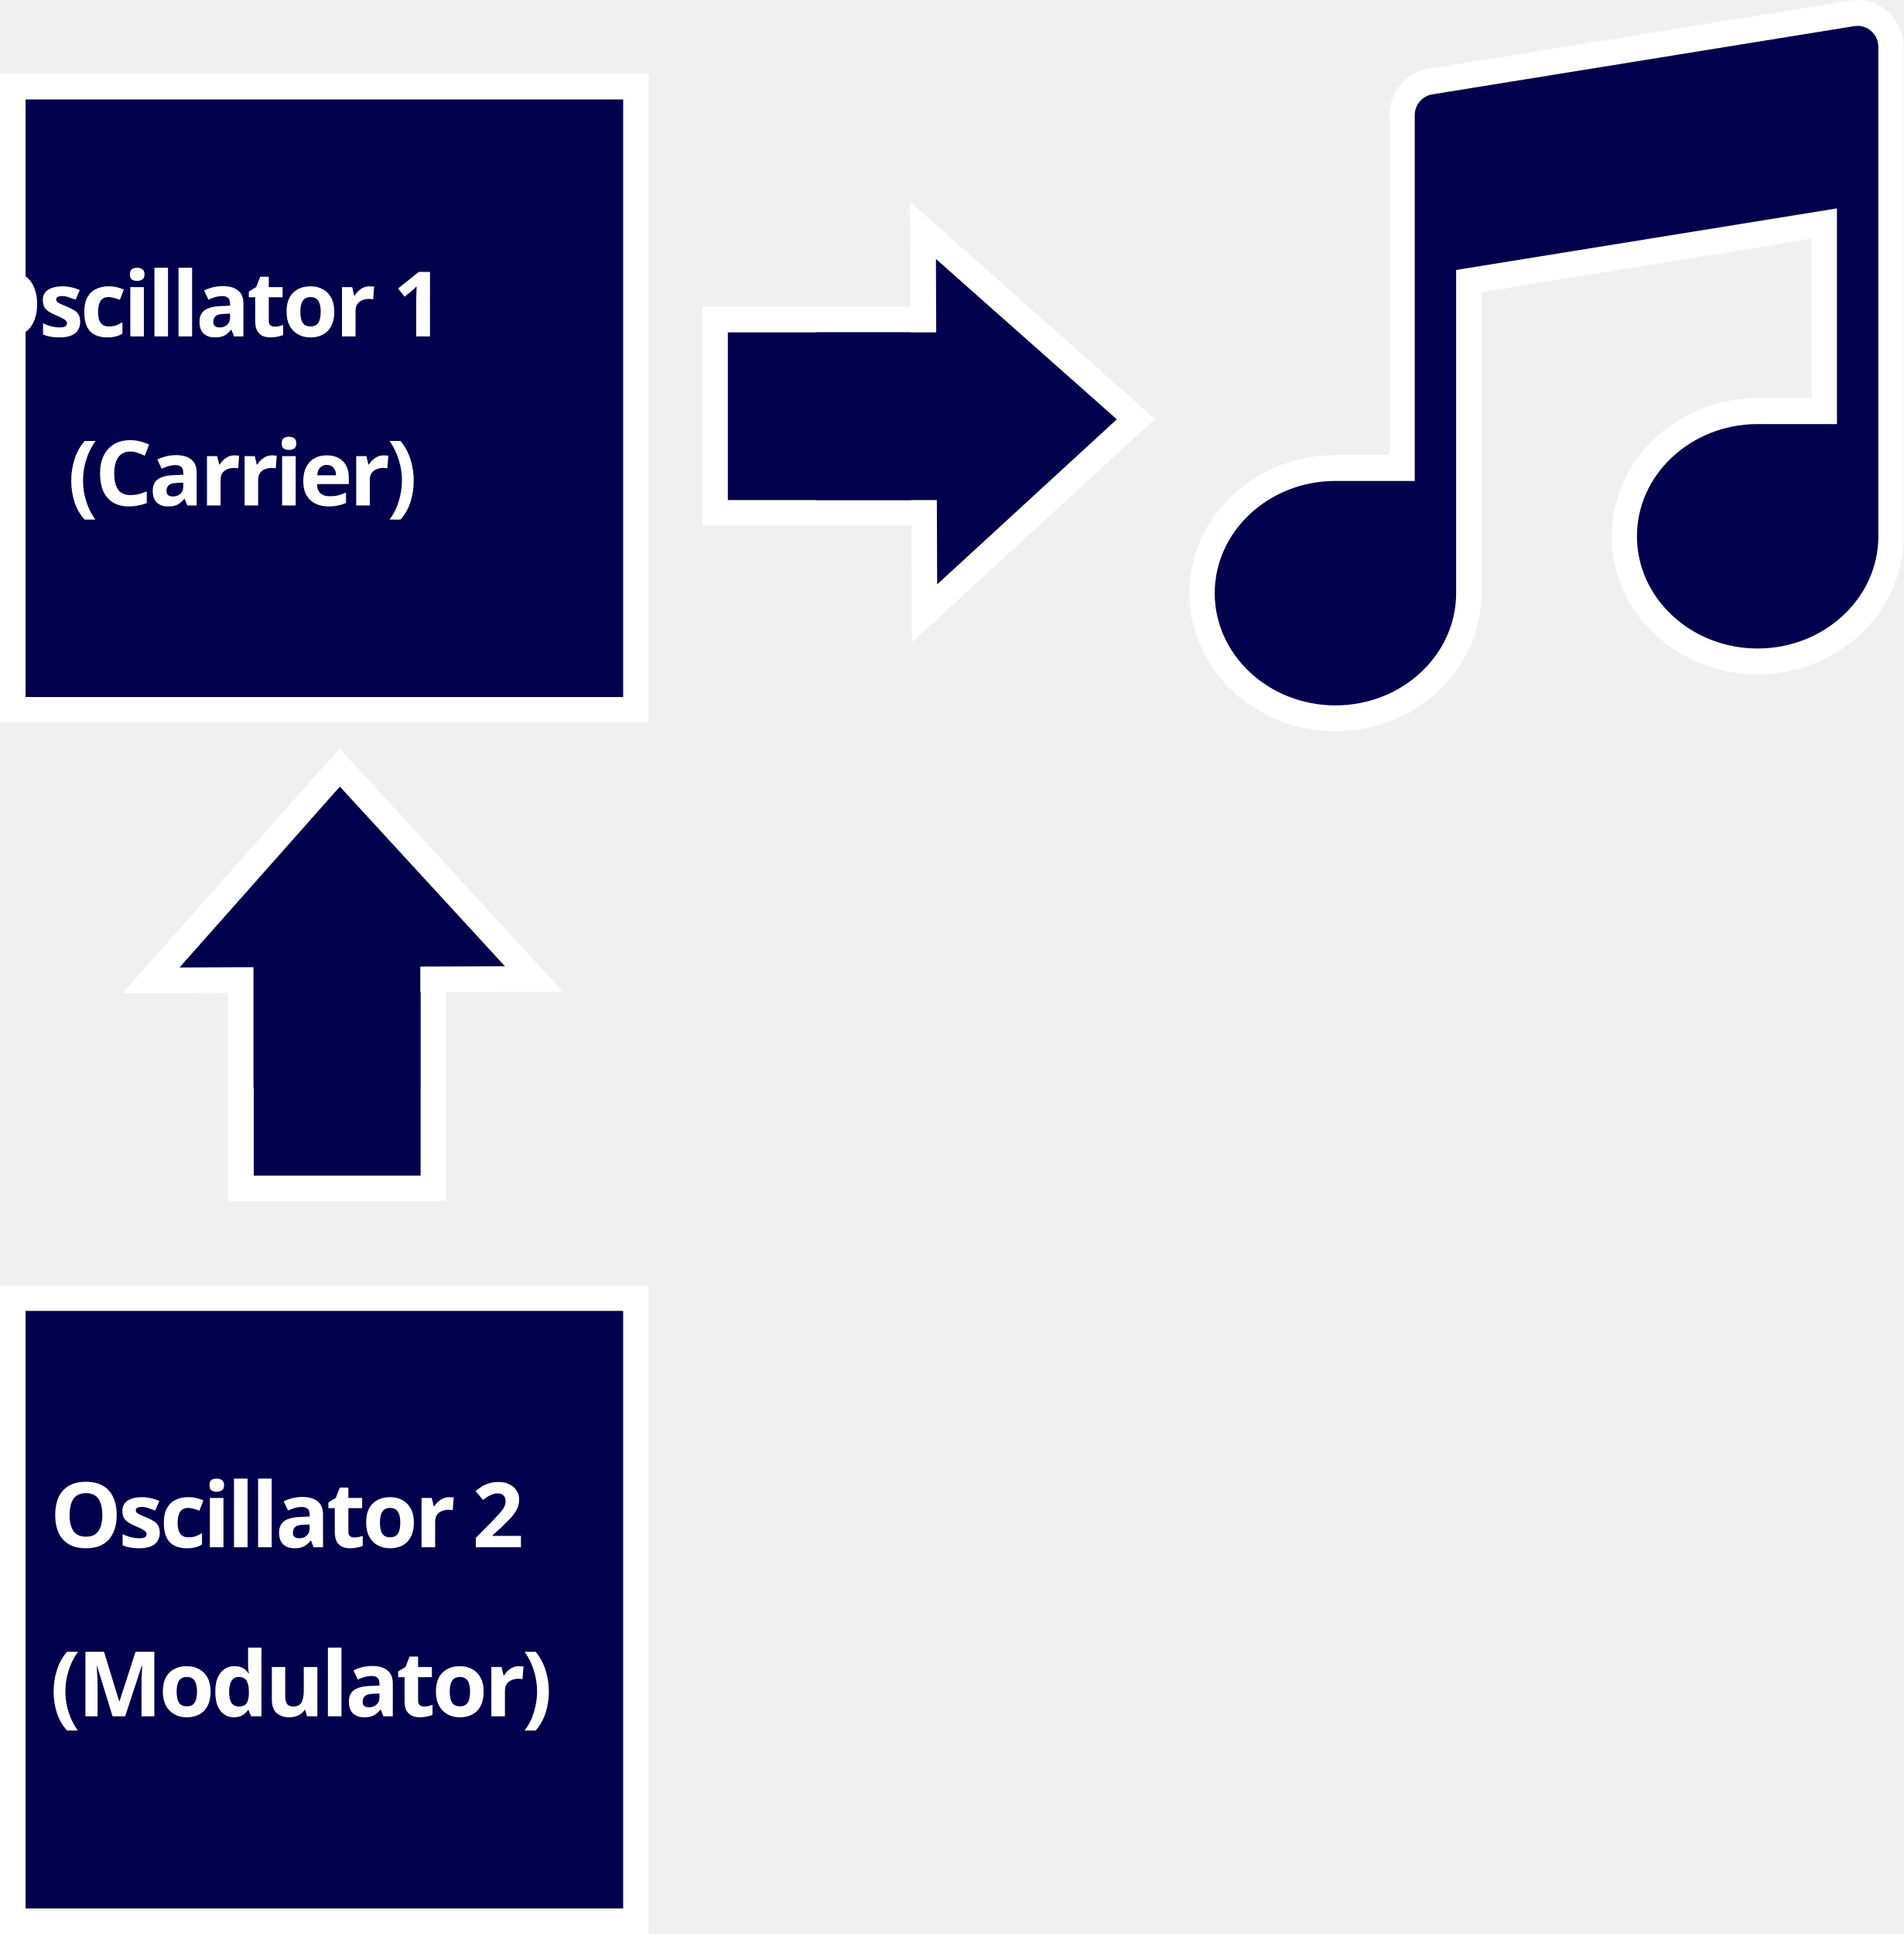
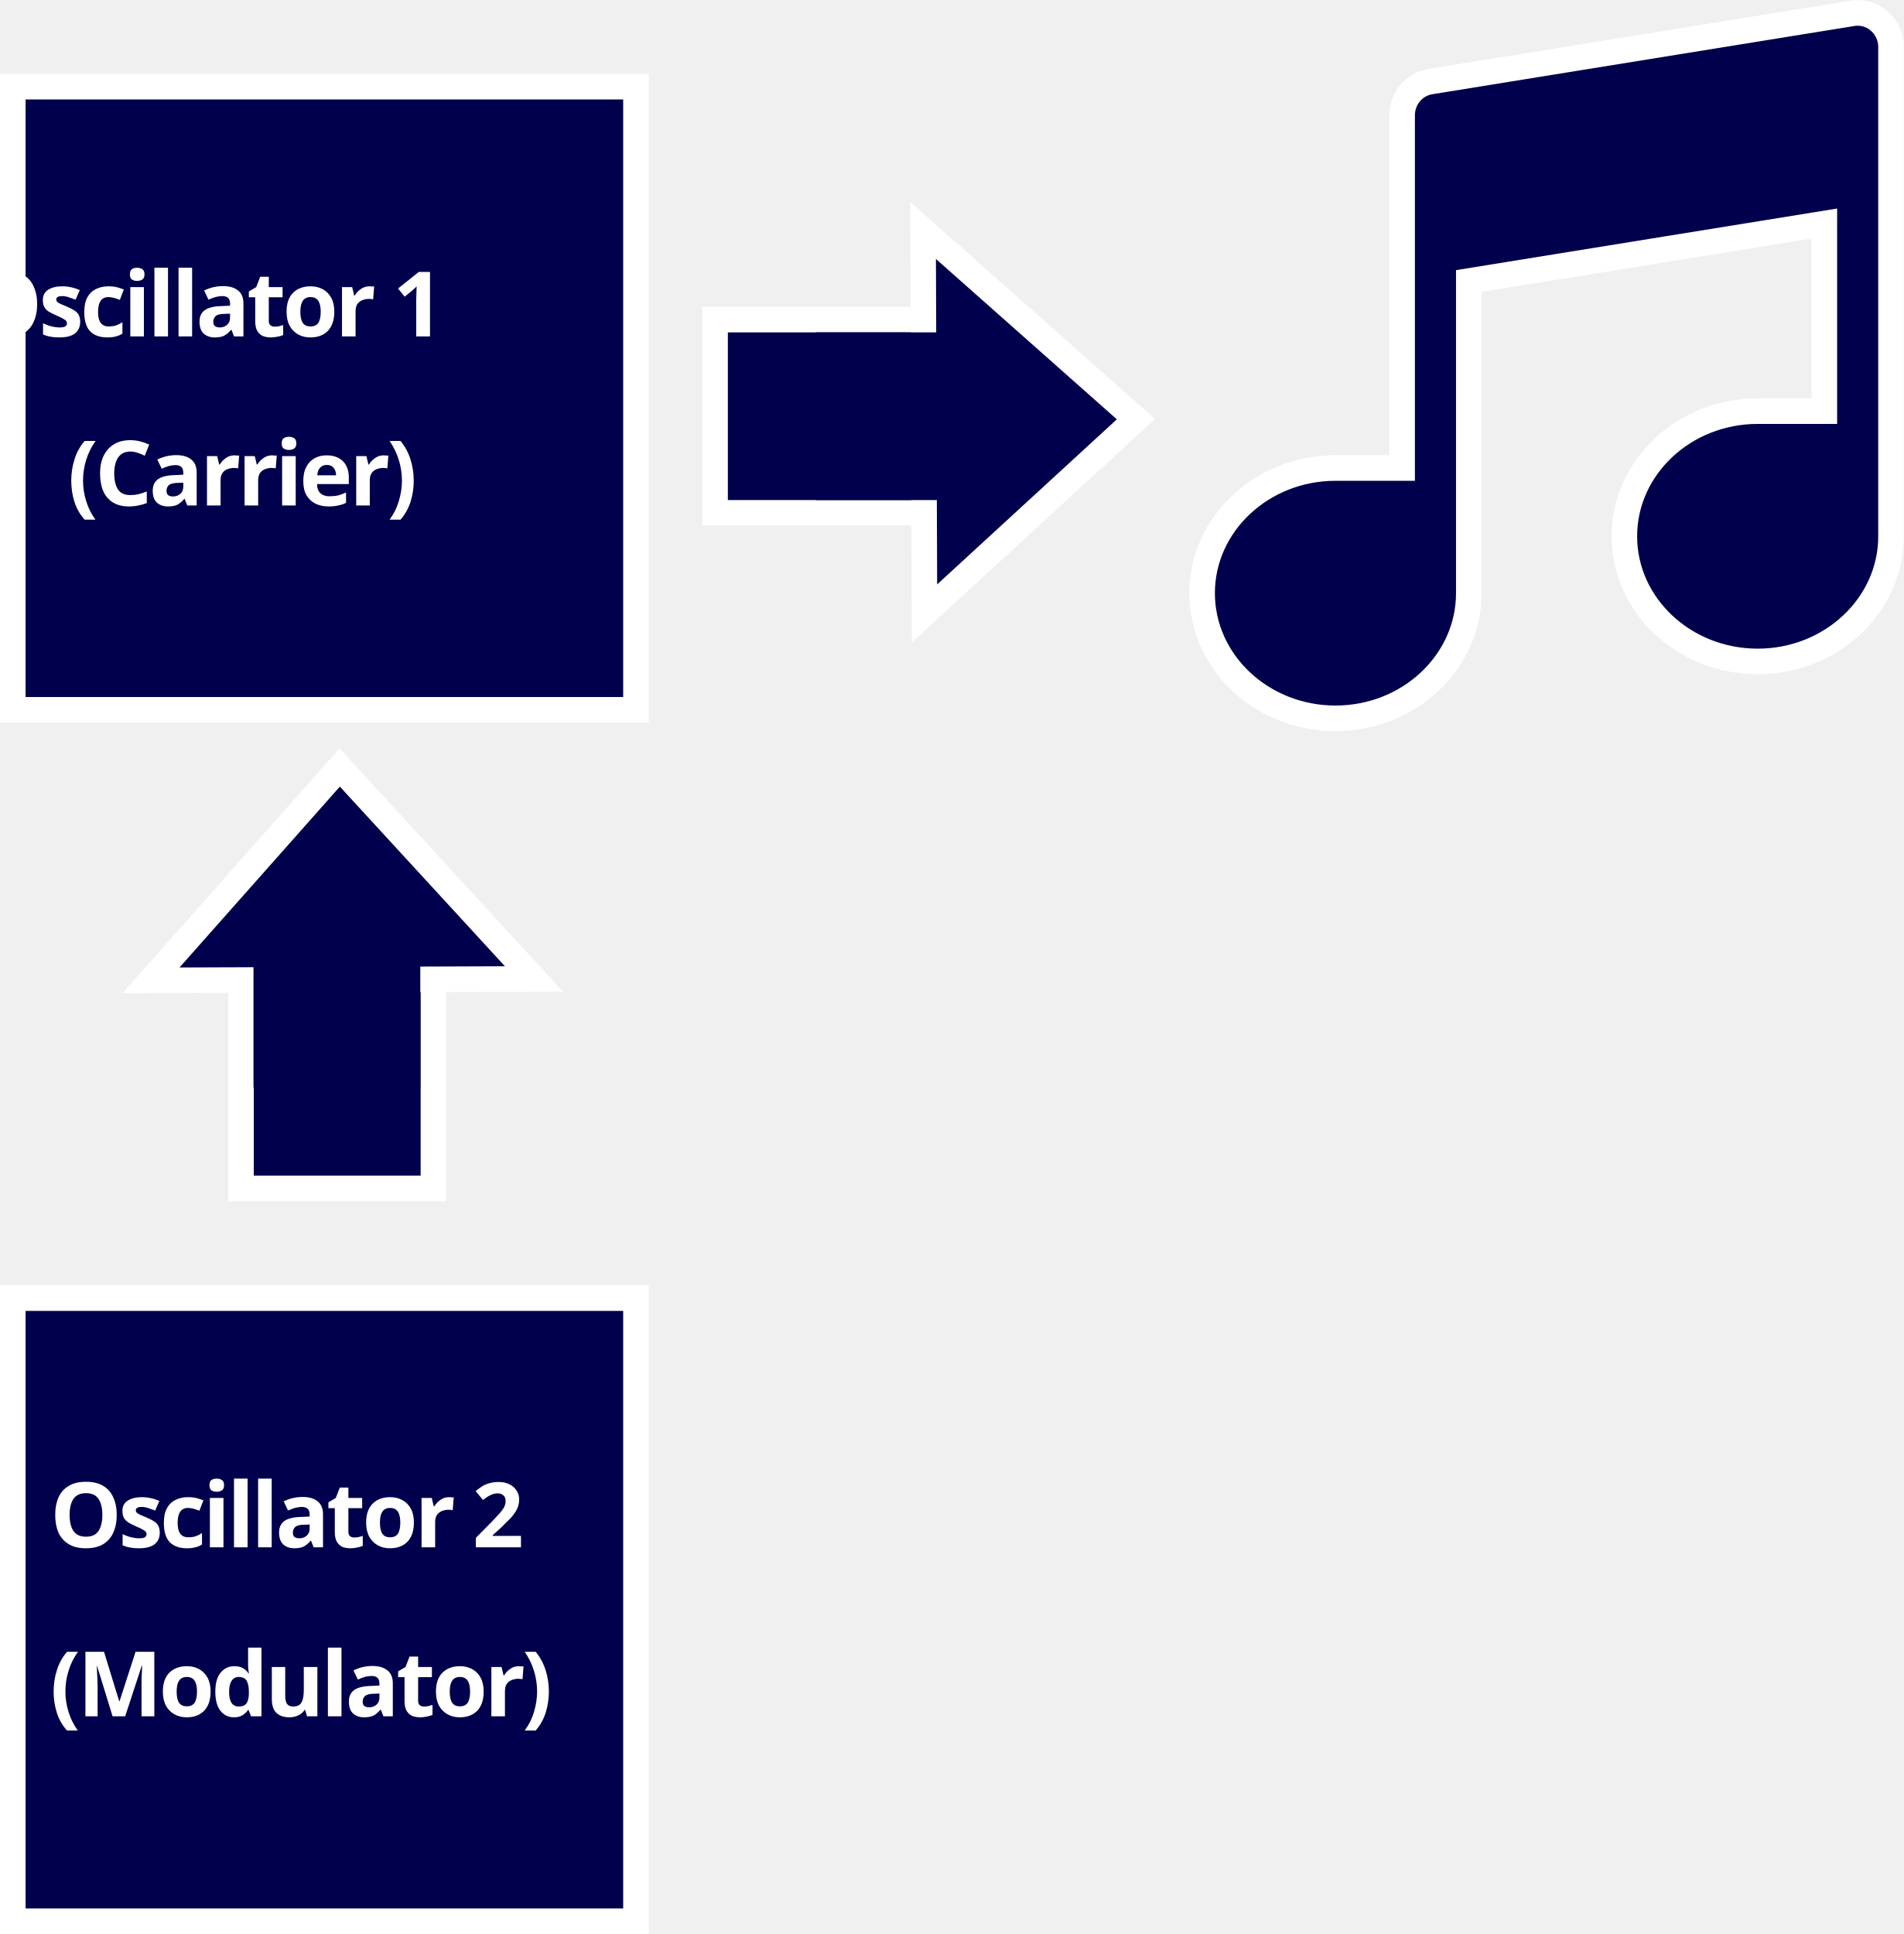
- <svg xmlns="http://www.w3.org/2000/svg" xmlns:ns1="http://www.openswatchbook.org/uri/2009/osb" width="148.946mm" height="151.337mm" viewBox="0 0 148.946 151.337" version="1.1" id="svg8">
-   <defs id="defs2">
-     <linearGradient id="linearGradient880" ns1:paint="solid">
-       <stop style="stop-color:#00ac00;stop-opacity:1;" offset="0" id="stop878" />
-     </linearGradient>
-   </defs>
-   <g id="layer1" transform="translate(-38.6875,-53.60436)">
-     <rect style="fill:#01004c;fill-opacity:1;stroke:#ffffff;stroke-width:2;stroke-miterlimit:4;stroke-dasharray:none;stroke-opacity:1" id="rect876" width="48.759" height="48.759" x="39.688" y="60.387" />
-     <rect style="fill:#01004c;fill-opacity:1;stroke:#ffffff;stroke-width:2;stroke-miterlimit:4;stroke-dasharray:none;stroke-opacity:1" id="rect876-3" width="48.759" height="48.759" x="39.688" y="155.183" />
-     <rect style="fill:#01004c;fill-opacity:1;stroke:#ffffff;stroke-width:1.996;stroke-miterlimit:4;stroke-dasharray:none;stroke-opacity:1" id="rect2349" width="15.052" height="21.324" x="57.544" y="125.271" />
-     <path style="fill:#01004c;fill-opacity:1;stroke:#ffffff;stroke-width:2;stroke-linecap:butt;stroke-linejoin:miter;stroke-miterlimit:4;stroke-dasharray:none;stroke-opacity:1" d="m 80.465,130.207 -29.964,0.112 14.764,-16.655 z" id="path2351" />
-     <rect style="fill:#01004c;fill-opacity:1;stroke:#ffffff;stroke-width:0;stroke-miterlimit:4;stroke-dasharray:none;stroke-opacity:1" id="rect2353" width="13.052" height="11.559" x="58.521" y="127.15" />
-     <text xml:space="preserve" style="font-style:normal;font-weight:normal;font-size:10.583px;line-height:1.25;font-family:sans-serif;letter-spacing:0px;word-spacing:0px;fill:#ffffff;fill-opacity:1;stroke:none;stroke-width:0.265" x="48.57" y="79.853" id="text2357">
-       <tspan id="tspan2355" x="48.57" y="89.216" style="fill:#ffffff;fill-opacity:1;stroke-width:0.265" />
+ <svg xmlns="http://www.w3.org/2000/svg" width="562.946" height="571.982" viewBox="0 0 148.946 151.337">
+   <style>.B{stroke-width:2}.C{font-weight:600}.D{font-size:7.056px}.E{font-family:Spartan}.F{font-size:10.583px}.G{font-family:sans-serif}.H{word-spacing:0px}.I{text-anchor:middle}</style>
+   <g transform="translate(-38.687 -53.604)">
+     <g fill="#01004c">
+       <g stroke="#fff">
+         <path d="M39.688 60.387h48.759v48.759H39.688zm0 94.796h48.759v48.759H39.688z" class="B" />
+         <path d="M57.544 125.271h15.052v21.324H57.544z" stroke-width="1.996" />
+         <path d="M80.465 130.207l-29.964.112 14.764-16.655z" class="B" />
+       </g>
+       <path d="M58.521 127.15h13.052v11.559H58.521z" />
+     </g>
+     <text xml:space="preserve" x="64.674" y="79.928" letter-spacing="0" word-spacing="-12.801" fill="#fff" class="F G">
+       <tspan x="64.542" y="79.928" letter-spacing="-.265" class="C D E H I">Oscillator 1</tspan>
+       <tspan x="64.542" y="93.157" letter-spacing="-.265" word-spacing="-17.292" class="C D E I">(Carrier)</tspan>
    </text>
-     <text xml:space="preserve" style="font-style:normal;font-weight:normal;font-size:10.583px;line-height:1.25;font-family:sans-serif;letter-spacing:0px;word-spacing:-12.801px;fill:#ffffff;fill-opacity:1;stroke:none;stroke-width:0.265" x="64.674" y="79.928" id="text2361">
-       <tspan id="tspan2359" x="64.542" y="79.928" style="font-style:normal;font-variant:normal;font-weight:600;font-stretch:normal;font-size:7.056px;font-family:Spartan;-inkscape-font-specification:'Spartan Semi-Bold';text-align:center;letter-spacing:-0.265px;word-spacing:0px;text-anchor:middle;fill:#ffffff;fill-opacity:1;stroke-width:0.265">Oscillator 1</tspan>
-       <tspan x="64.542" y="93.157" style="font-style:normal;font-variant:normal;font-weight:600;font-stretch:normal;font-size:7.056px;font-family:Spartan;-inkscape-font-specification:'Spartan Semi-Bold';text-align:center;letter-spacing:-0.265px;word-spacing:-17.292px;text-anchor:middle;fill:#ffffff;fill-opacity:1;stroke-width:0.265" id="tspan2383">(Carrier)</tspan>
+     <text xml:space="preserve" x="42.601" y="174.678" letter-spacing="0" fill="#fff" class="F G H">
+       <tspan x="42.601" y="174.678" letter-spacing="-.265" class="C D E">Oscillator 2</tspan>
+       <tspan x="42.601" y="187.908" letter-spacing="-.265" class="C D E">(Modulator)</tspan>
    </text>
-     <text xml:space="preserve" style="font-style:normal;font-weight:normal;font-size:10.583px;line-height:1.25;font-family:sans-serif;letter-spacing:0px;word-spacing:0px;fill:#ffffff;fill-opacity:1;stroke:none;stroke-width:0.265" x="42.601" y="174.678" id="text2361-6">
-       <tspan id="tspan2359-7" x="42.601" y="174.678" style="font-style:normal;font-variant:normal;font-weight:600;font-stretch:normal;font-size:7.056px;font-family:Spartan;-inkscape-font-specification:'Spartan Semi-Bold';letter-spacing:-0.265px;fill:#ffffff;fill-opacity:1;stroke-width:0.265">Oscillator 2</tspan>
-       <tspan x="42.601" y="187.908" style="font-style:normal;font-variant:normal;font-weight:600;font-stretch:normal;font-size:7.056px;font-family:Spartan;-inkscape-font-specification:'Spartan Semi-Bold';letter-spacing:-0.265px;fill:#ffffff;fill-opacity:1;stroke-width:0.265" id="tspan2397">(Modulator)</tspan>
-     </text>
-     <rect style="fill:#01004c;fill-opacity:1;stroke:#ffffff;stroke-width:2;stroke-miterlimit:4;stroke-dasharray:none;stroke-opacity:1" id="rect2349-5" width="15.119" height="21.319" x="78.613" y="-115.956" transform="rotate(90)" />
-     <path style="fill:#01004c;fill-opacity:1;stroke:#ffffff;stroke-width:2;stroke-linecap:butt;stroke-linejoin:miter;stroke-miterlimit:4;stroke-dasharray:none;stroke-opacity:1" d="M 111.022,101.603 110.91,71.639 127.565,86.403 Z" id="path2351-3" />
-     <rect style="fill:#01004c;fill-opacity:1;stroke:#ffffff;stroke-width:0;stroke-miterlimit:4;stroke-dasharray:none;stroke-opacity:1" id="rect2353-5" width="13.123" height="11.559" x="79.612" y="-114.08" transform="rotate(90)" />
-     <g id="g2486" transform="matrix(0.1052764,0,0,0.1078082,132.7442,54.61616)" style="fill:#01004c;fill-opacity:1;stroke:#ffffff;stroke-width:18.773;stroke-miterlimit:4;stroke-dasharray:none;stroke-opacity:1">
-       <g id="g2429" style="fill:#01004c;fill-opacity:1;stroke:#ffffff;stroke-width:18.773;stroke-miterlimit:4;stroke-dasharray:none;stroke-opacity:1">
-         <g id="g2427" style="fill:#01004c;fill-opacity:1;stroke:#ffffff;stroke-width:18.773;stroke-miterlimit:4;stroke-dasharray:none;stroke-opacity:1">
-           <path id="path2425" d="M 503.319,5.939 C 497.813,1.234 490.536,-0.828 483.361,0.304 L 169.555,49.852 c -12.04,1.901 -20.909,12.28 -20.909,24.47 v 99.097 156.903 H 99.097 C 44.455,330.323 0,371.073 0,421.161 0,471.25 44.455,512 99.097,512 c 54.642,0 99.097,-40.75 99.097,-90.839 V 355.096 194.588 l 264.258,-41.725 v 136.169 h -49.548 c -54.642,0 -99.097,40.75 -99.097,90.839 0,50.089 44.455,90.839 99.097,90.839 54.642,0 99.096,-40.751 99.096,-90.839 V 313.806 123.871 24.774 c 0,-7.245 -3.173,-14.128 -8.681,-18.835 z" style="fill:#01004c;fill-opacity:1;stroke:#ffffff;stroke-width:18.773;stroke-miterlimit:4;stroke-dasharray:none;stroke-opacity:1" />
-         </g>
+     <g fill="#01004c">
+       <g stroke="#fff" class="B">
+         <path transform="rotate(90)" d="M78.613-115.956h15.119v21.319H78.613z" />
+         <path d="M111.022 101.603l-.112-29.964 16.655 14.764z" />
      </g>
-       <g id="g2431" style="fill:#01004c;fill-opacity:1;stroke:#ffffff;stroke-width:18.773;stroke-miterlimit:4;stroke-dasharray:none;stroke-opacity:1">
- </g>
-       <g id="g2433" style="fill:#01004c;fill-opacity:1;stroke:#ffffff;stroke-width:18.773;stroke-miterlimit:4;stroke-dasharray:none;stroke-opacity:1">
- </g>
-       <g id="g2435" style="fill:#01004c;fill-opacity:1;stroke:#ffffff;stroke-width:18.773;stroke-miterlimit:4;stroke-dasharray:none;stroke-opacity:1">
- </g>
-       <g id="g2437" style="fill:#01004c;fill-opacity:1;stroke:#ffffff;stroke-width:18.773;stroke-miterlimit:4;stroke-dasharray:none;stroke-opacity:1">
- </g>
-       <g id="g2439" style="fill:#01004c;fill-opacity:1;stroke:#ffffff;stroke-width:18.773;stroke-miterlimit:4;stroke-dasharray:none;stroke-opacity:1">
- </g>
-       <g id="g2441" style="fill:#01004c;fill-opacity:1;stroke:#ffffff;stroke-width:18.773;stroke-miterlimit:4;stroke-dasharray:none;stroke-opacity:1">
- </g>
-       <g id="g2443" style="fill:#01004c;fill-opacity:1;stroke:#ffffff;stroke-width:18.773;stroke-miterlimit:4;stroke-dasharray:none;stroke-opacity:1">
- </g>
-       <g id="g2445" style="fill:#01004c;fill-opacity:1;stroke:#ffffff;stroke-width:18.773;stroke-miterlimit:4;stroke-dasharray:none;stroke-opacity:1">
- </g>
-       <g id="g2447" style="fill:#01004c;fill-opacity:1;stroke:#ffffff;stroke-width:18.773;stroke-miterlimit:4;stroke-dasharray:none;stroke-opacity:1">
- </g>
-       <g id="g2449" style="fill:#01004c;fill-opacity:1;stroke:#ffffff;stroke-width:18.773;stroke-miterlimit:4;stroke-dasharray:none;stroke-opacity:1">
- </g>
-       <g id="g2451" style="fill:#01004c;fill-opacity:1;stroke:#ffffff;stroke-width:18.773;stroke-miterlimit:4;stroke-dasharray:none;stroke-opacity:1">
- </g>
-       <g id="g2453" style="fill:#01004c;fill-opacity:1;stroke:#ffffff;stroke-width:18.773;stroke-miterlimit:4;stroke-dasharray:none;stroke-opacity:1">
- </g>
-       <g id="g2455" style="fill:#01004c;fill-opacity:1;stroke:#ffffff;stroke-width:18.773;stroke-miterlimit:4;stroke-dasharray:none;stroke-opacity:1">
- </g>
-       <g id="g2457" style="fill:#01004c;fill-opacity:1;stroke:#ffffff;stroke-width:18.773;stroke-miterlimit:4;stroke-dasharray:none;stroke-opacity:1">
- </g>
-       <g id="g2459" style="fill:#01004c;fill-opacity:1;stroke:#ffffff;stroke-width:18.773;stroke-miterlimit:4;stroke-dasharray:none;stroke-opacity:1">
- </g>
+       <path d="M114.08 79.612v13.123H102.52V79.612z" />
+       <path d="M185.732 55.256c-.58-.507-1.346-.73-2.101-.607l-33.036 5.342c-1.268.205-2.201 1.324-2.201 2.638v10.683 16.915h-5.216c-5.752 0-10.433 4.393-10.433 9.793s4.68 9.793 10.433 9.793 10.433-4.393 10.433-9.793v-7.122-17.304l27.82-4.498v14.68h-5.216c-5.752 0-10.433 4.393-10.433 9.793s4.68 9.793 10.433 9.793 10.432-4.393 10.432-9.793v-7.122V67.97 57.287a2.7 2.7 0 0 0-.914-2.031z" stroke="#fff" class="B" />
    </g>
  </g>
</svg>
